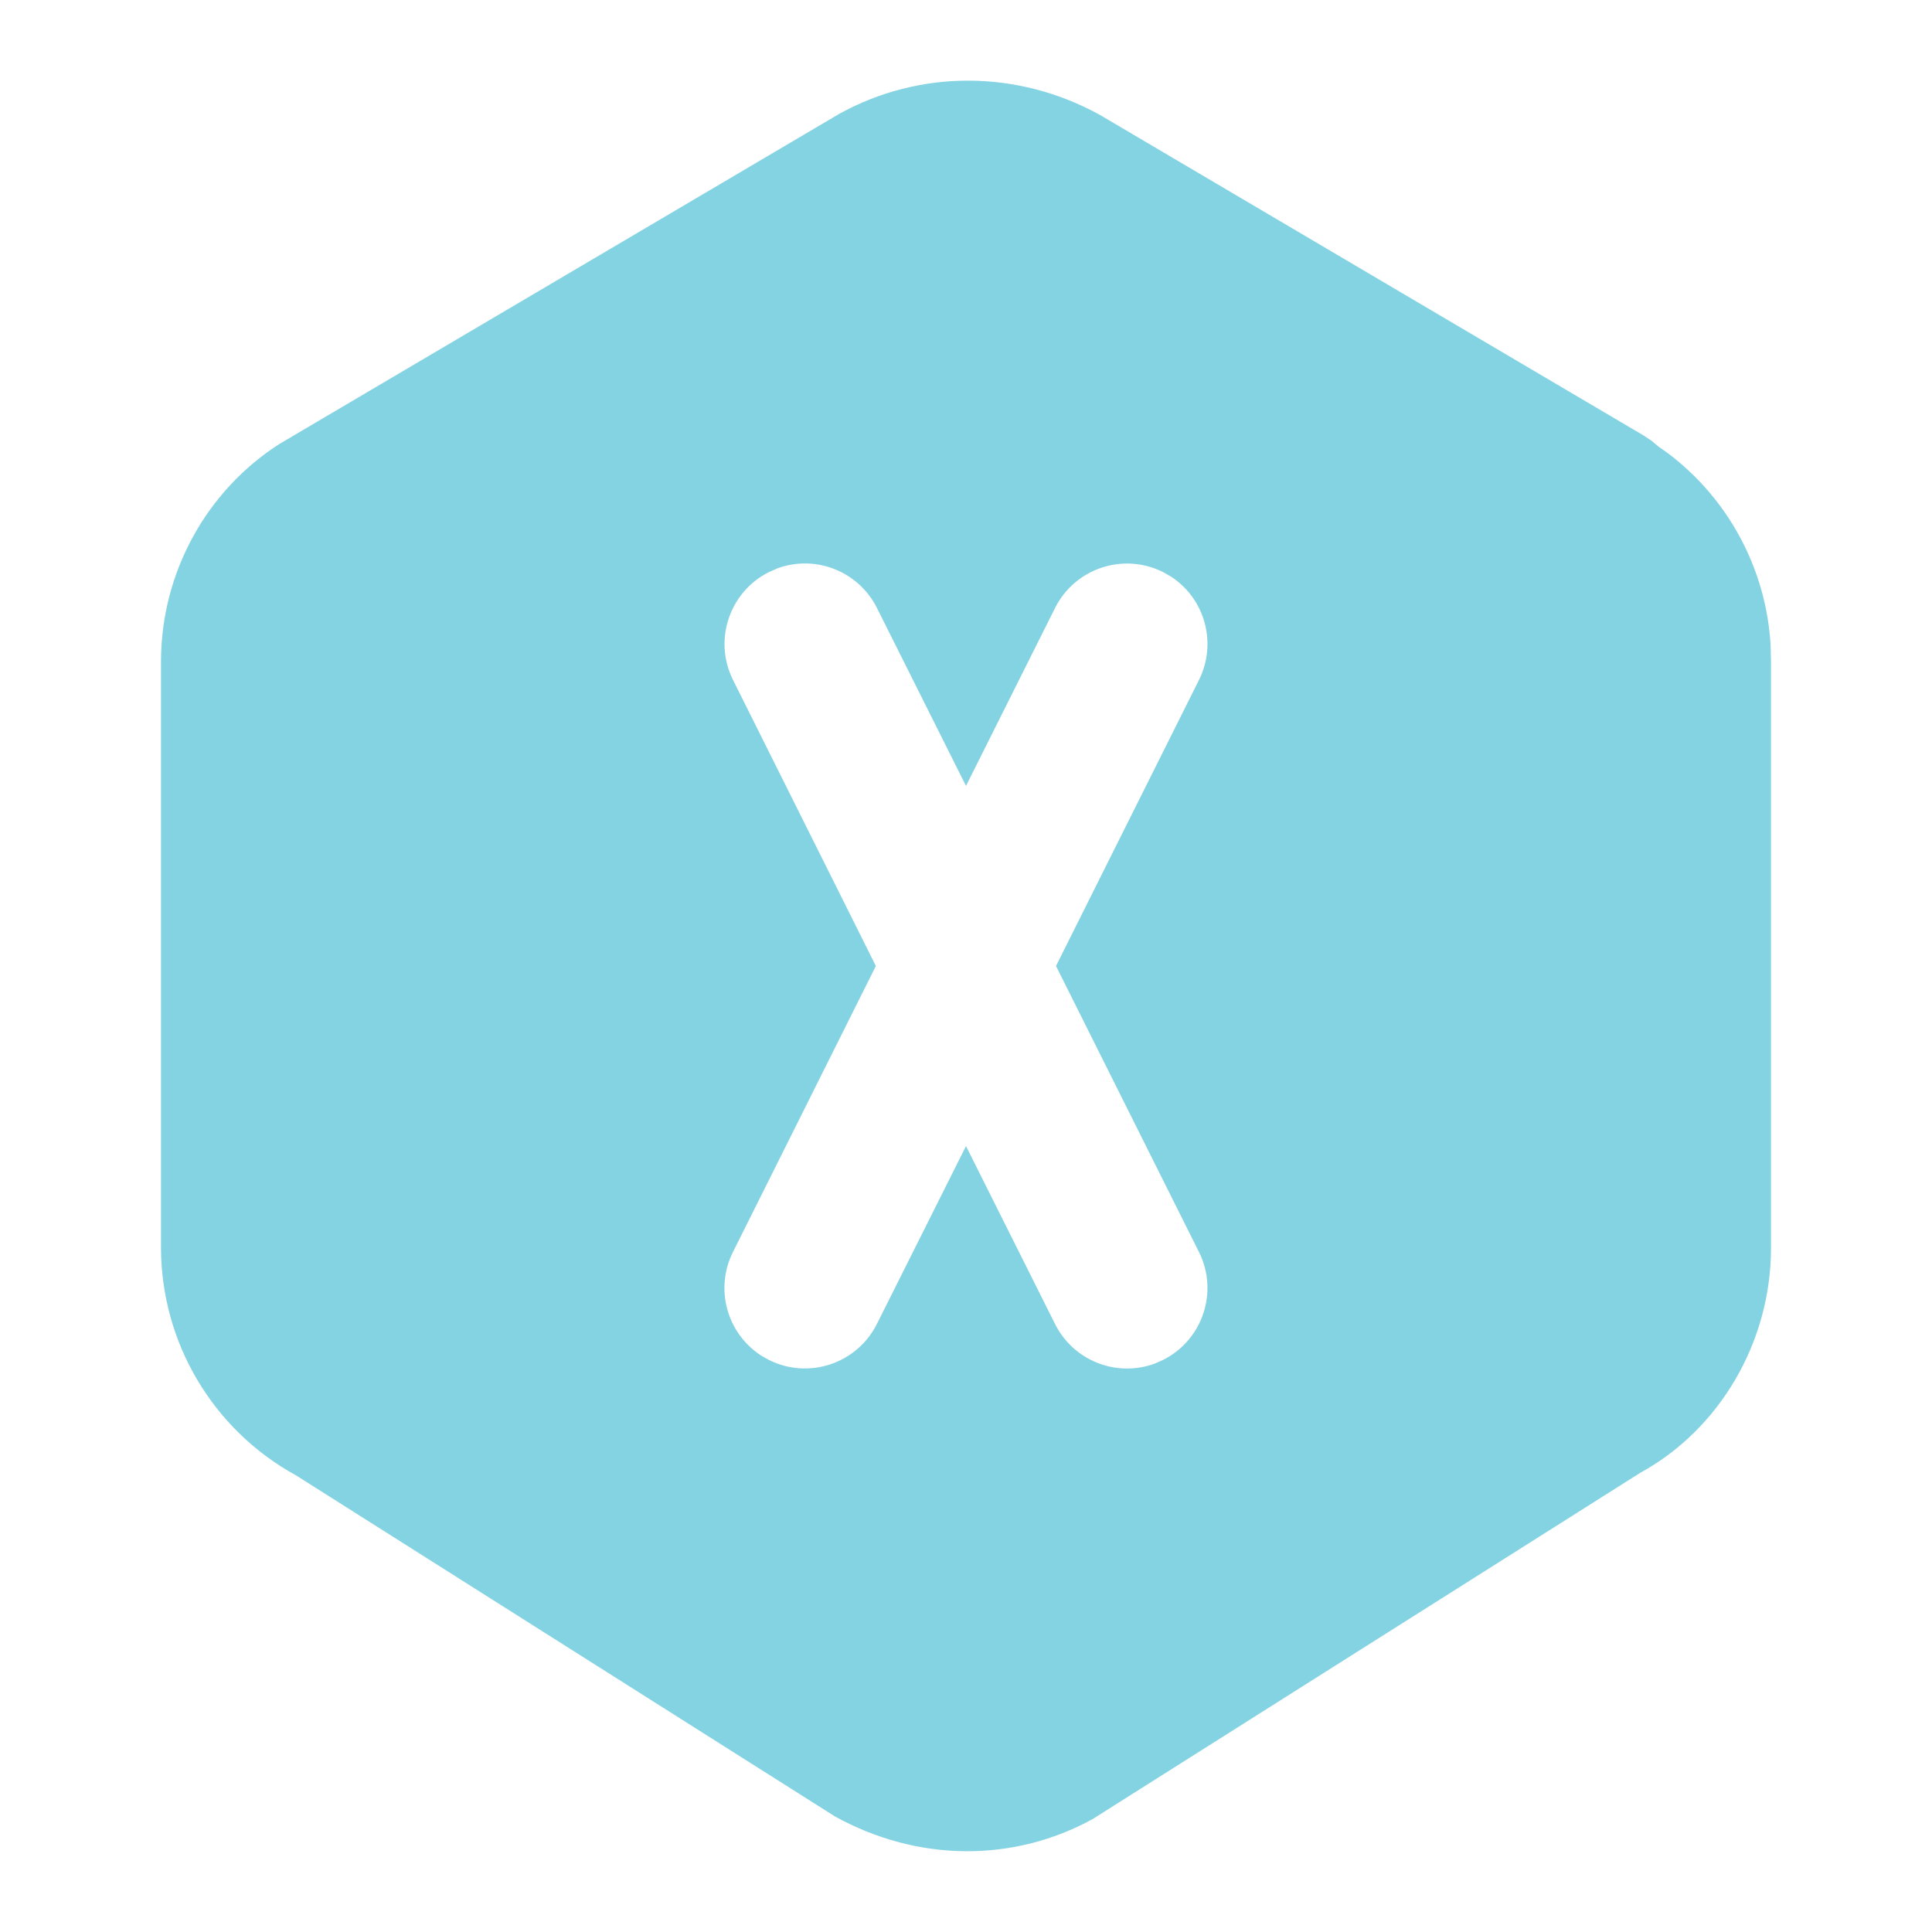
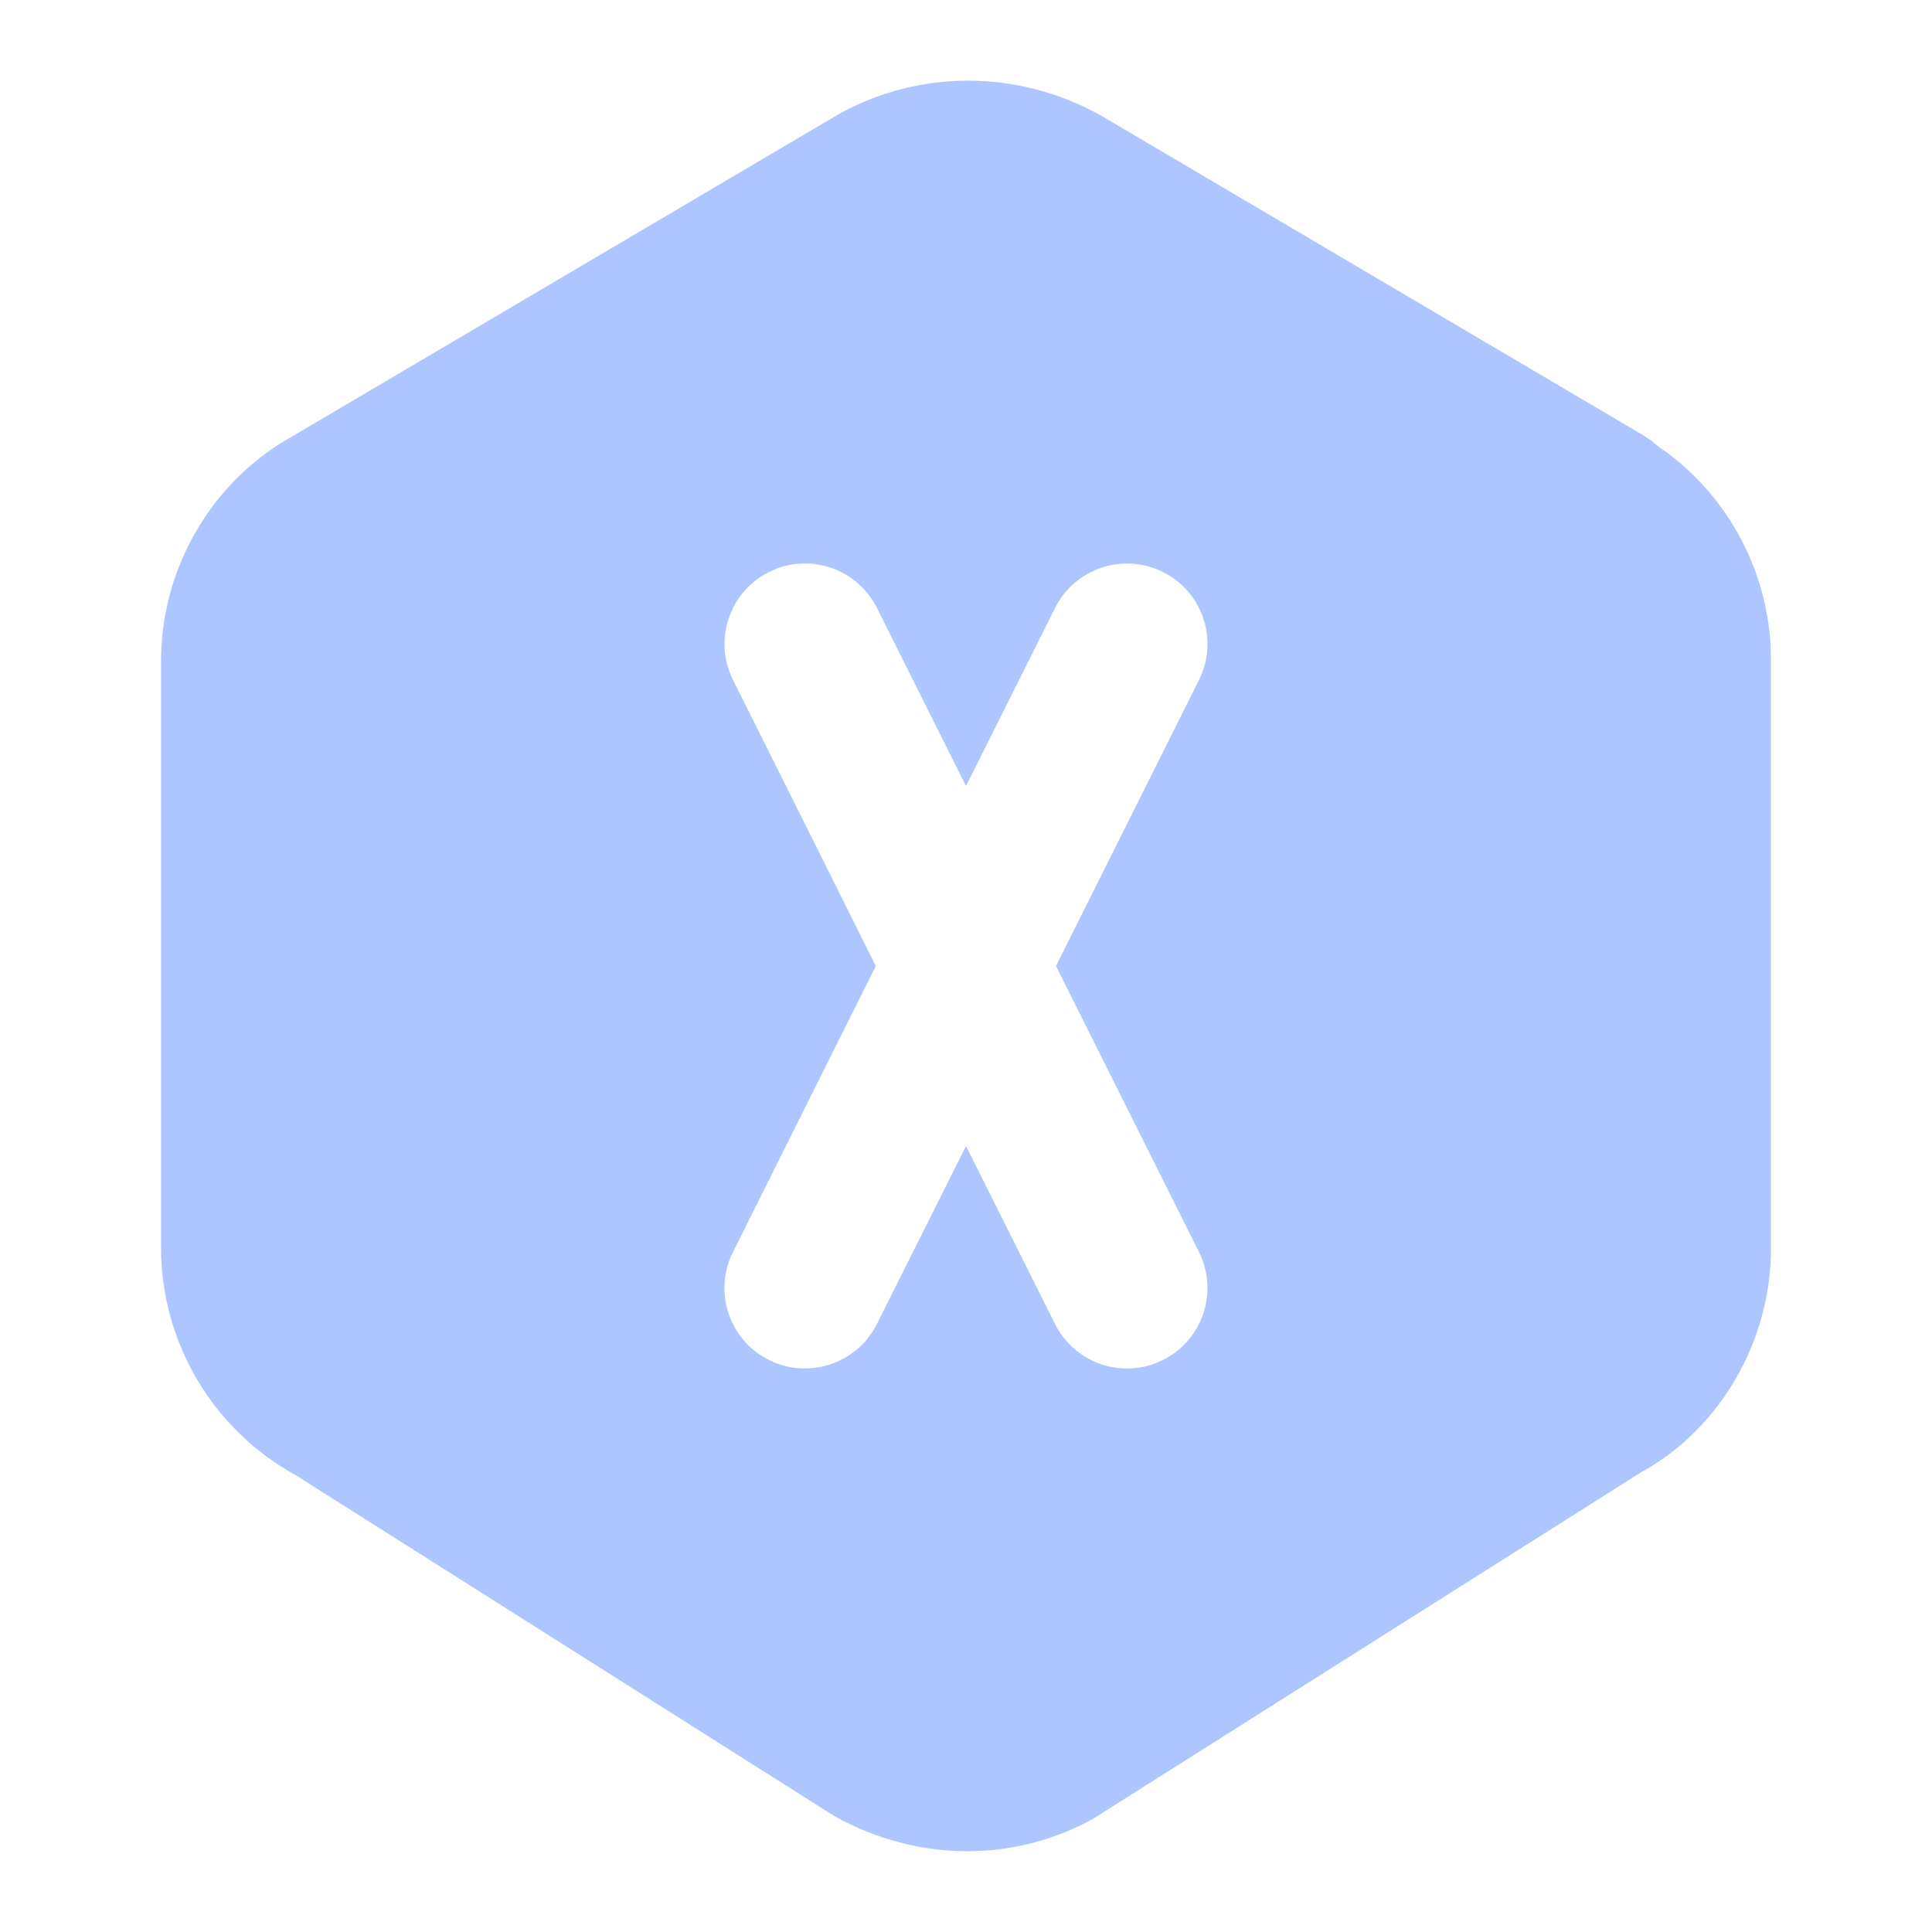
- <svg xmlns="http://www.w3.org/2000/svg" width="24" height="24" viewBox="0 0 24 24" fill="#83d3e3" class="icon icon-tabler icons-tabler-filled icon-tabler-hexagon-letter-x">
+ <svg xmlns="http://www.w3.org/2000/svg" width="24" height="24" viewBox="0 0 24 24" fill="#aec6ff" class="icon icon-tabler icons-tabler-filled icon-tabler-hexagon-letter-x">
  <path stroke="none" d="M0 0h24v24H0z" fill="none" />
  <path d="M13.666 1.429l6.75 3.98l.096 .063l.093 .078l.106 .074a3.22 3.22 0 0 1 1.284 2.39l.005 .204v7.284c0 1.175 -.643 2.256 -1.623 2.793l-6.804 4.302c-.98 .538 -2.166 .538 -3.2 -.032l-6.695 -4.237a3.23 3.23 0 0 1 -1.678 -2.826v-7.285c0 -1.106 .57 -2.128 1.476 -2.705l6.95 -4.098c1 -.552 2.214 -.552 3.24 .015m.781 5.677a1 1 0 0 0 -1.341 .447l-1.106 2.21l-1.106 -2.21a1 1 0 0 0 -1.234 -.494l-.107 .047a1 1 0 0 0 -.447 1.341l1.774 3.553l-1.775 3.553a1 1 0 0 0 .345 1.283l.102 .058a1 1 0 0 0 1.341 -.447l1.107 -2.21l1.106 2.21a1 1 0 0 0 1.234 .494l.107 -.047a1 1 0 0 0 .447 -1.341l-1.776 -3.553l1.776 -3.553a1 1 0 0 0 -.345 -1.283z" />
</svg>
